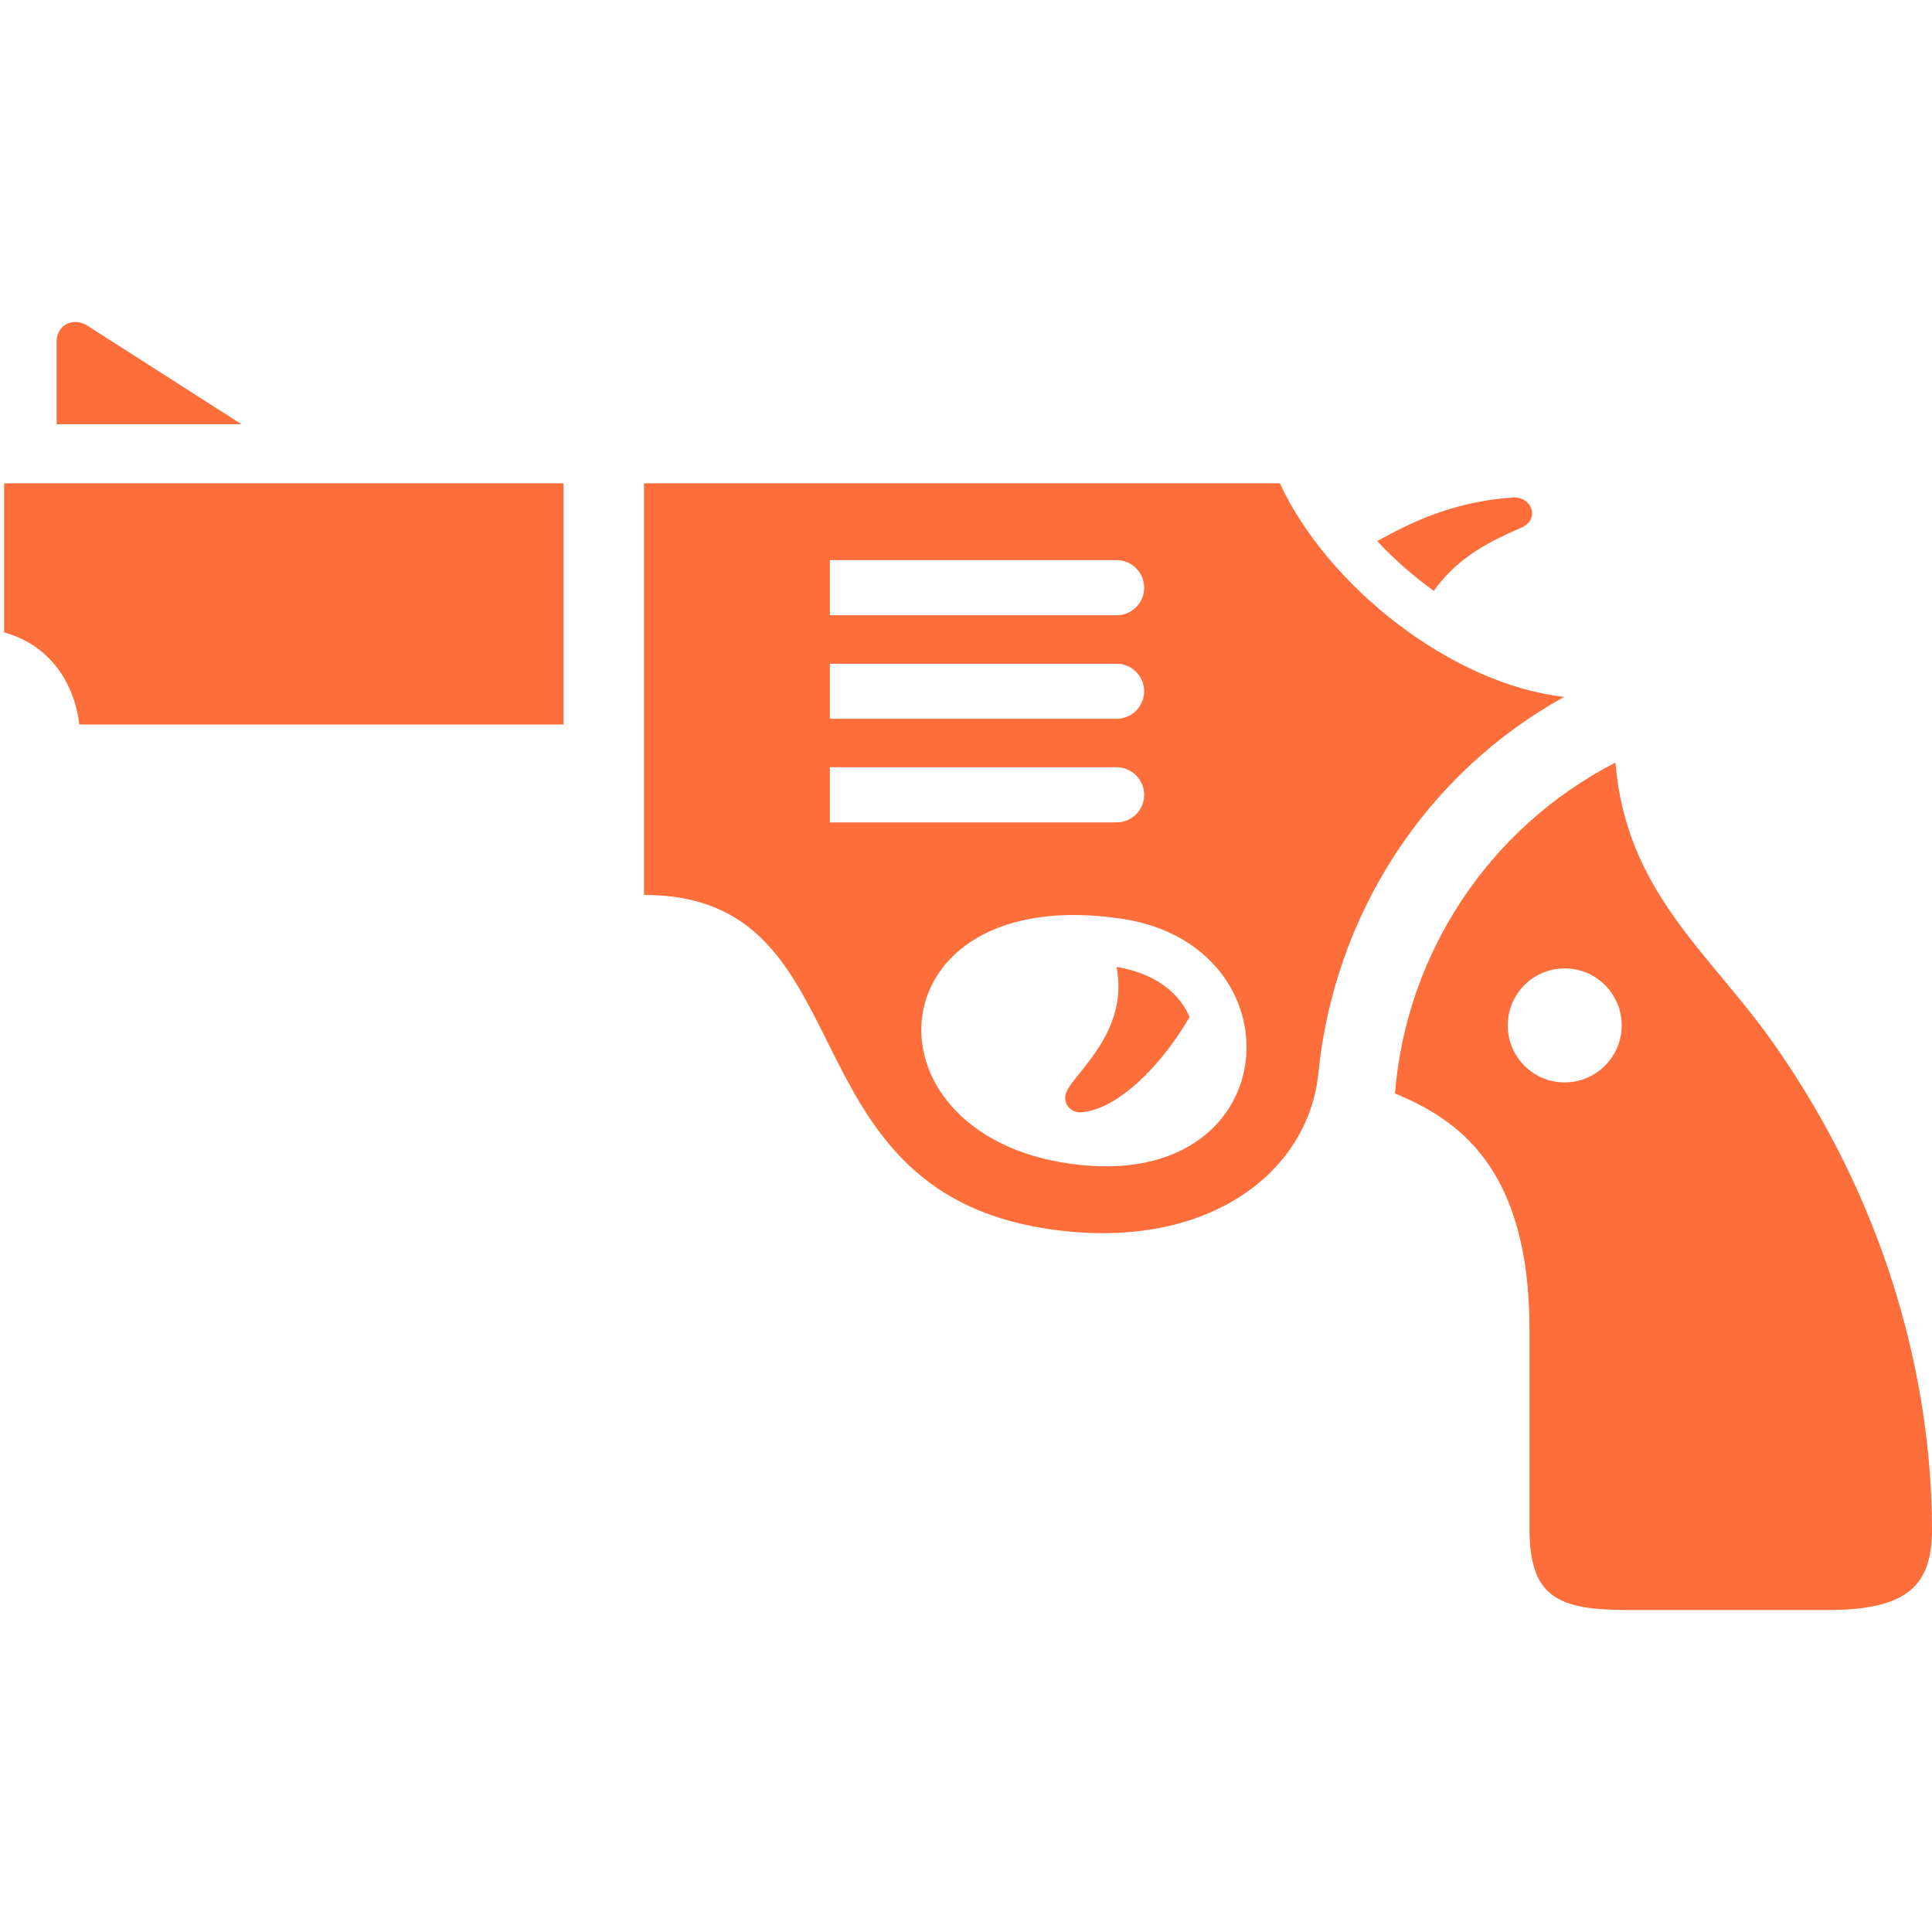
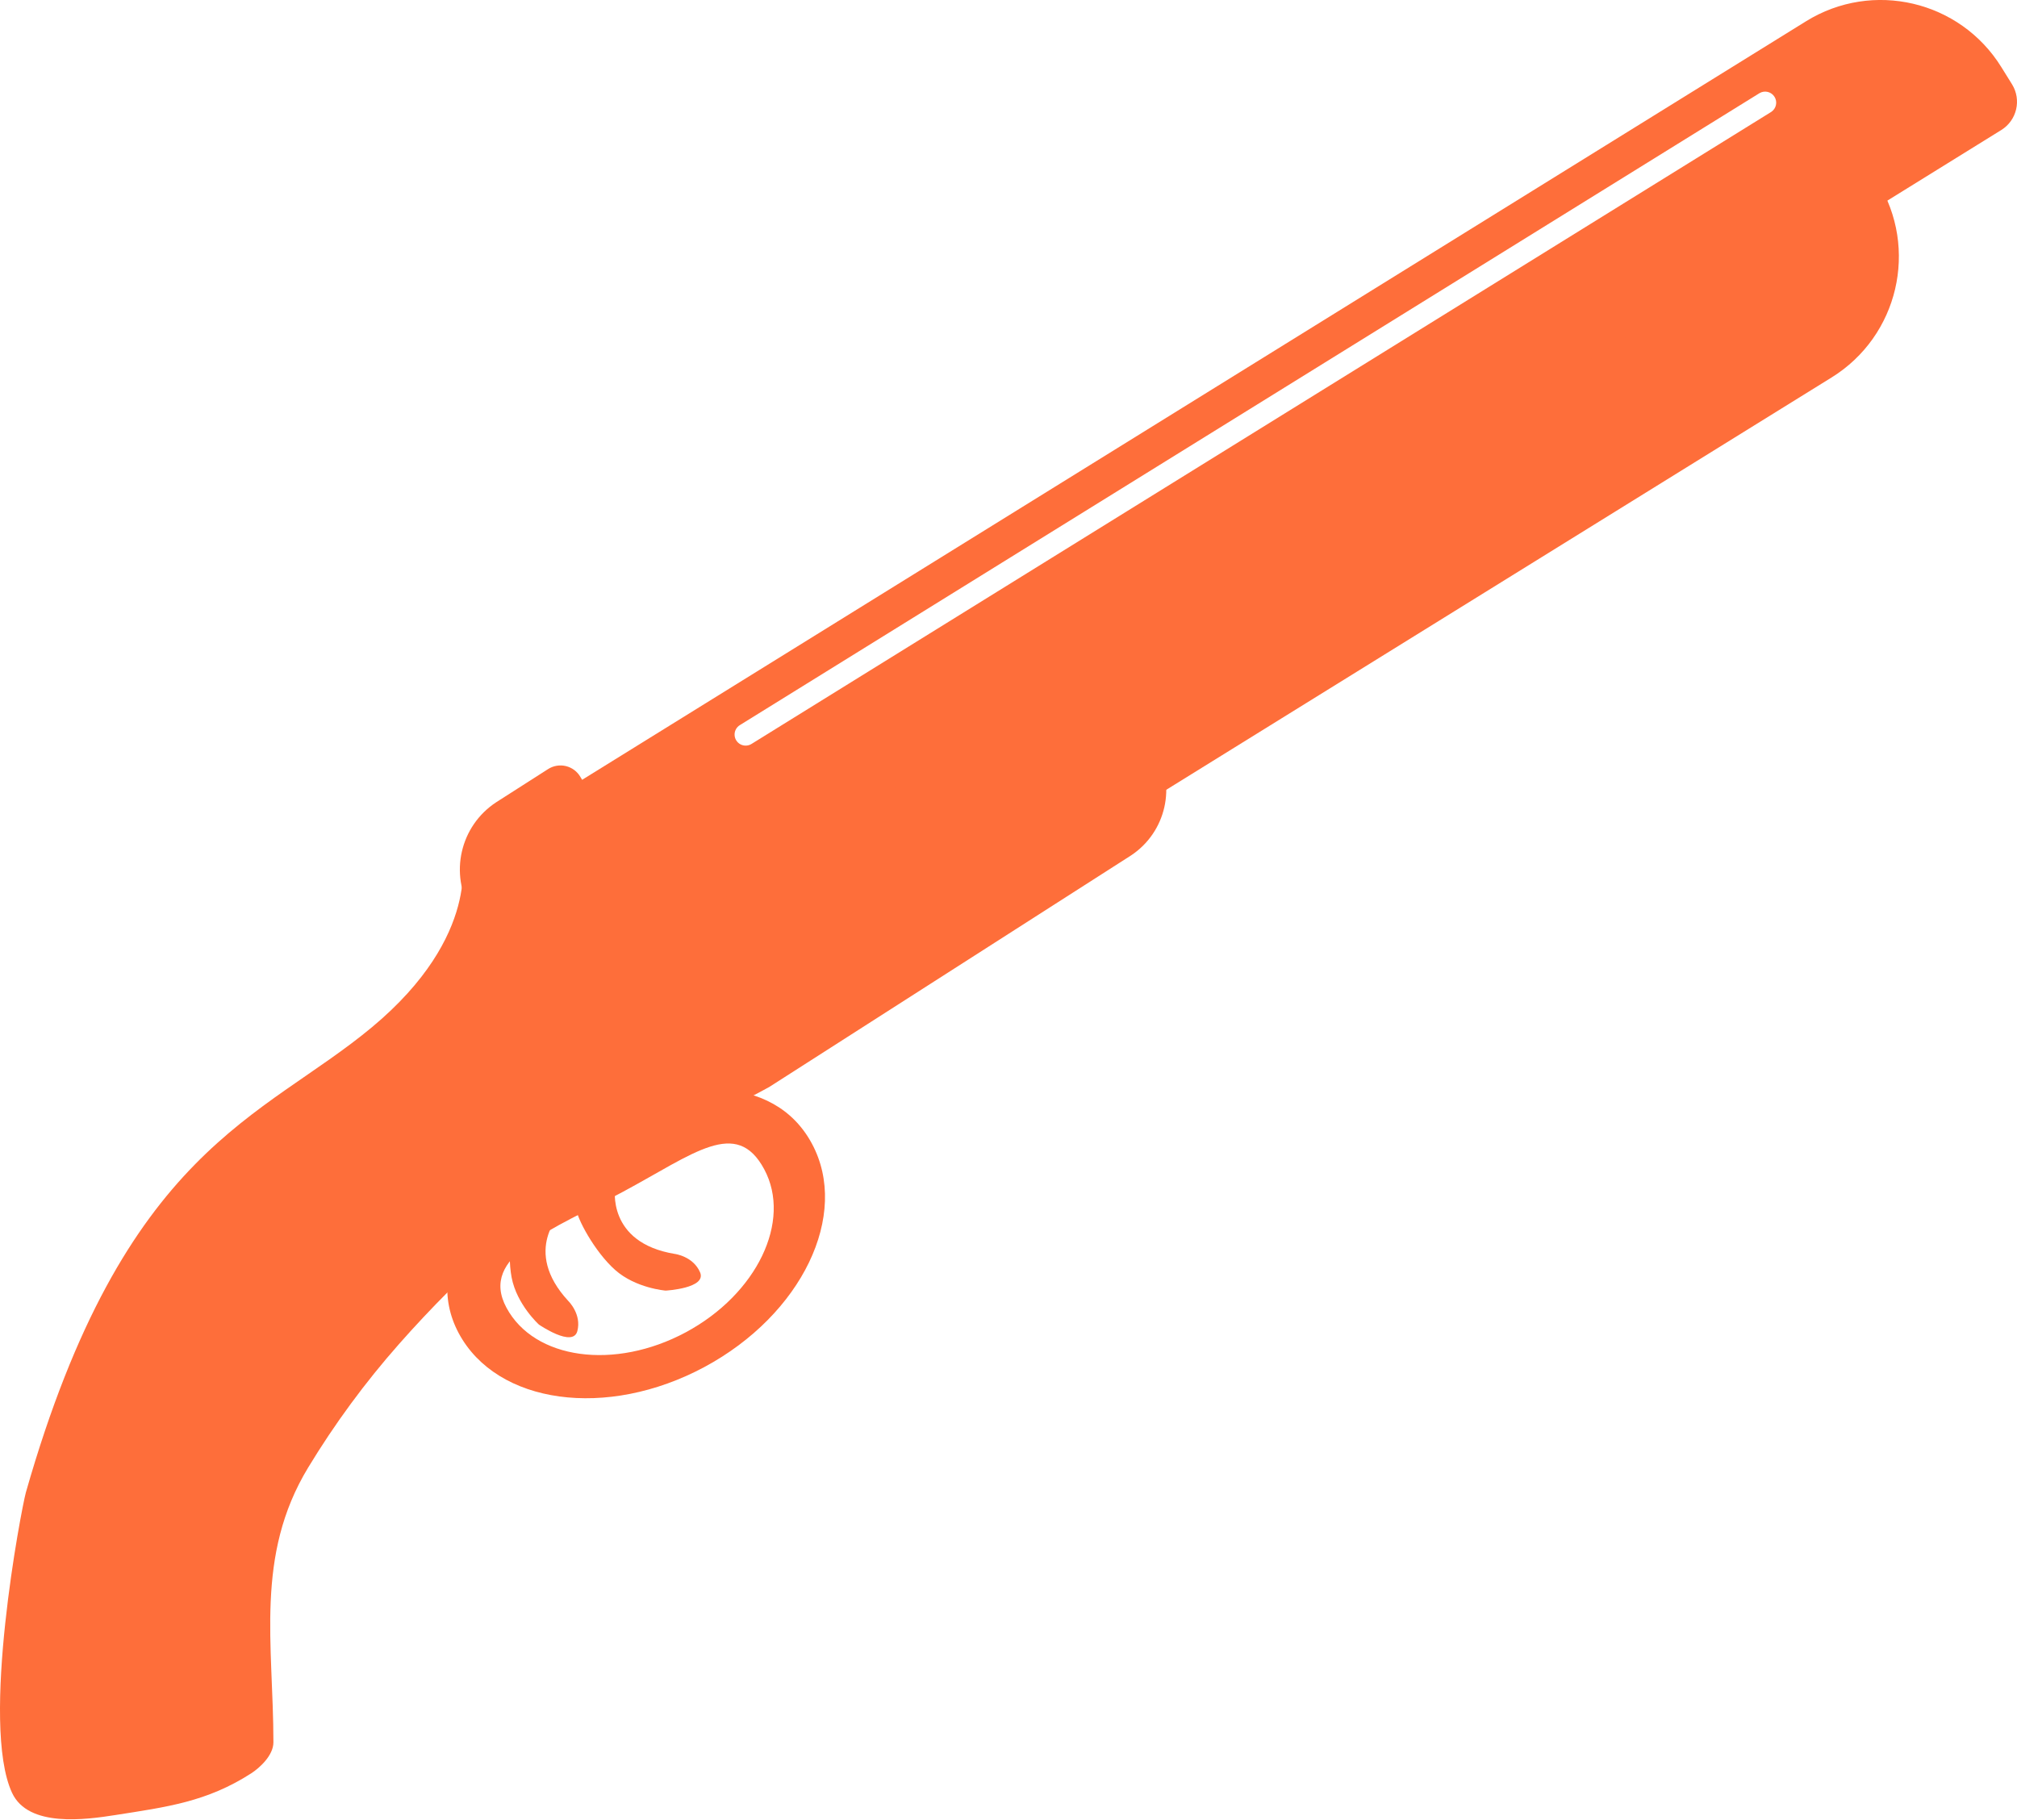
- <svg xmlns="http://www.w3.org/2000/svg" width="24" height="24" viewBox="0 0 24 24" version="1.1" id="svg4">
-   <defs id="defs8">
-     <clipPath clipPathUnits="userSpaceOnUse" id="clipPath819">
-       <rect style="opacity:0.01;fill:#fe6e3a;fill-opacity:1" id="rect821" width="23.949" height="18.661" x="0.051" y="3.153" />
-     </clipPath>
+ <svg xmlns="http://www.w3.org/2000/svg" viewBox="0 0 24 21.649" version="1.1" id="svg23" width="24" height="21.649">
+   <defs id="defs4">
+     <style id="style2">.cls-1{opacity:0.5;}.cls-2{fill:#fe6e3a;}</style>
  </defs>
-   <path d="M19.431 8.657c-1.391-.155-2.937-1.369-3.532-2.653h-7.899v5.113c2.798 0 1.686 3.634 4.996 4.146 1.988.307 3.258-.694 3.381-1.93.198-1.974 1.331-3.725 3.054-4.676zm-9.122-1.699h3.561c.189 0 .343.153.343.343 0 .189-.153.342-.343.342h-3.561v-.685zm0 1.287h3.561c.189 0 .343.153.343.342 0 .189-.153.342-.343.342h-3.561v-.684zm0 1.971v-.685h3.561c.189 0 .343.153.343.343 0 .189-.153.342-.343.342h-3.561zm3.125 4.257c-2.814-.28-2.644-3.545.518-3.057 2.192.34 2.045 3.312-.518 3.057zm-6.434-8.469v2.996h-6.014c-.06-.491-.35-1.006-.986-1.157v-1.839h7zm-4-.734h-2.297v-1.031c0-.188.188-.3.366-.204l1.931 1.235zm14.81 2.07c-.247-.179-.479-.38-.702-.618.529-.297 1.027-.494 1.681-.542.241-.018.349.273.107.376-.486.208-.818.413-1.086.784zm-3.033 5.293c-.326.57-.875 1.146-1.341 1.184-.145.012-.244-.123-.188-.253.107-.247.778-.745.622-1.552.492.08.783.331.907.621zm5.29-3.16c-1.557.802-2.597 2.354-2.738 4.11.777.323 1.671.917 1.671 2.938v2.465c0 .847.34 1.014 1.216 1.014h2.493c.99 0 1.291-.309 1.291-.999 0-1.527-.396-3.828-1.997-6.079-.782-1.101-1.803-1.85-1.936-3.449zm-.63 3.973c-.391 0-.707-.316-.707-.708s.316-.708.707-.708.708.316.708.708-.318.708-.708.708z" id="path2" style="fill:#fe6e3a;fill-opacity:1" clip-path="url(#clipPath819)" />
+   <g id="Слой_3" data-name="Слой 3" transform="matrix(0.05265708,0,0,0.05265708,-5.382493,-5.43738)">
+     <path class="cls-2" d="m 556.88,122.32 -2.42,-3.89 A 32.06,32.06 0 0 0 510.32,108.07 L 228.51,282.74 a 7.48,7.48 0 0 0 -2.42,10.31 l 15.36,24.78 a 7.48,7.48 0 0 0 10.31,2.42 L 554.45,132.64 a 7.51,7.51 0 0 0 2.43,-10.32 z m -54.42,6.23 -230.39,142.81 a 2.502,2.502 0 1 1 -2.64,-4.25 L 499.83,124.3 a 2.5,2.5 0 0 1 2.63,4.25 z" id="path8" style="fill:#fe6e3a" />
+     <path class="cls-2" d="m 241.23,371.63 c 0,0 -2.07,12.44 13.48,15 0,0 4.14,0.52 5.7,4.15 1.56,3.63 -7.78,4.14 -7.78,4.14 0,0 -6.73,-0.52 -11.4,-4.66 -4.67,-4.14 -8.81,-11.92 -8.81,-14 0,-2.08 8.81,-4.63 8.81,-4.63 z" id="path10" style="fill:#fe6e3a" />
+     <path class="cls-2" d="m 229.19,377.18 c 0,0 -9.24,8.58 1.49,20.13 0,0 3,2.94 2,6.76 -1,3.82 -8.68,-1.47 -8.68,-1.47 0,0 -5,-4.52 -6.17,-10.65 -1.17,-6.13 0.3,-14.82 1.56,-16.46 1.26,-1.64 9.8,1.69 9.8,1.69 z" id="path12" style="fill:#fe6e3a" />
+     <path class="cls-2" d="M 321.79,202.52 H 552.2 v 0.1 a 32.12,32.12 0 0 1 -32.12,32.12 H 321.79 Z" transform="rotate(-31.79,437.0124,218.635)" id="path14" style="fill:#fe6e3a" />
+     <path class="cls-2" d="m 363.2,272.57 -5.62,-9.36 a 12.77,12.77 0 0 0 -17.9,-4.34 l -85,54.42 a 0.53,0.53 0 0 1 -0.74,-0.18 l -20.57,-34.28 a 5.2,5.2 0 0 0 -7.3,-1.77 l -11.76,7.52 a 18.17,18.17 0 0 0 -5.57,24.55 L 241.05,363 c 2.3,3.82 34.73,-13.94 35,-14.1 l 81.71,-52.3 a 17.77,17.77 0 0 0 5.44,-24.03 z" id="path16" style="fill:#fe6e3a" />
+     <path class="cls-2" d="m 206.48,296.27 c 0,0 4.7,18.36 -20.17,39.09 -24.87,20.73 -56,27.17 -78.25,105.19 -1,3.63 -10.36,52.34 -3.11,67.88 3.68,7.88 16.63,6.06 23.37,5 C 140,511.6 149,510.44 159,504 c 1.81,-1.17 5,-4 5,-7 0,-22.13 -4.24,-42.12 7.84,-62.07 A 194.31,194.31 0 0 1 192.38,407 c 14.5,-16.44 31.11,-31 48.67,-44.07 z" id="path18" style="fill:#fe6e3a" />
+     <path class="cls-2" d="M 285.69,361.72 C 277.08,345.67 255,346.17 233,358 c -22,11.83 -35.73,30.52 -27.11,46.57 8.62,16.05 33.46,19.46 55.5,7.62 22.04,-11.84 32.92,-34.43 24.3,-50.47 z m -28.52,42.63 c -16.08,8.63 -34.22,6.14 -40.51,-5.57 -6.29,-11.71 10.26,-17.57 26.34,-26.2 16.08,-8.63 25.63,-16.79 31.91,-5.08 6.28,11.71 -1.65,28.21 -17.74,36.85 z" id="path20" style="fill:#fe6e3a" />
+   </g>
</svg>
